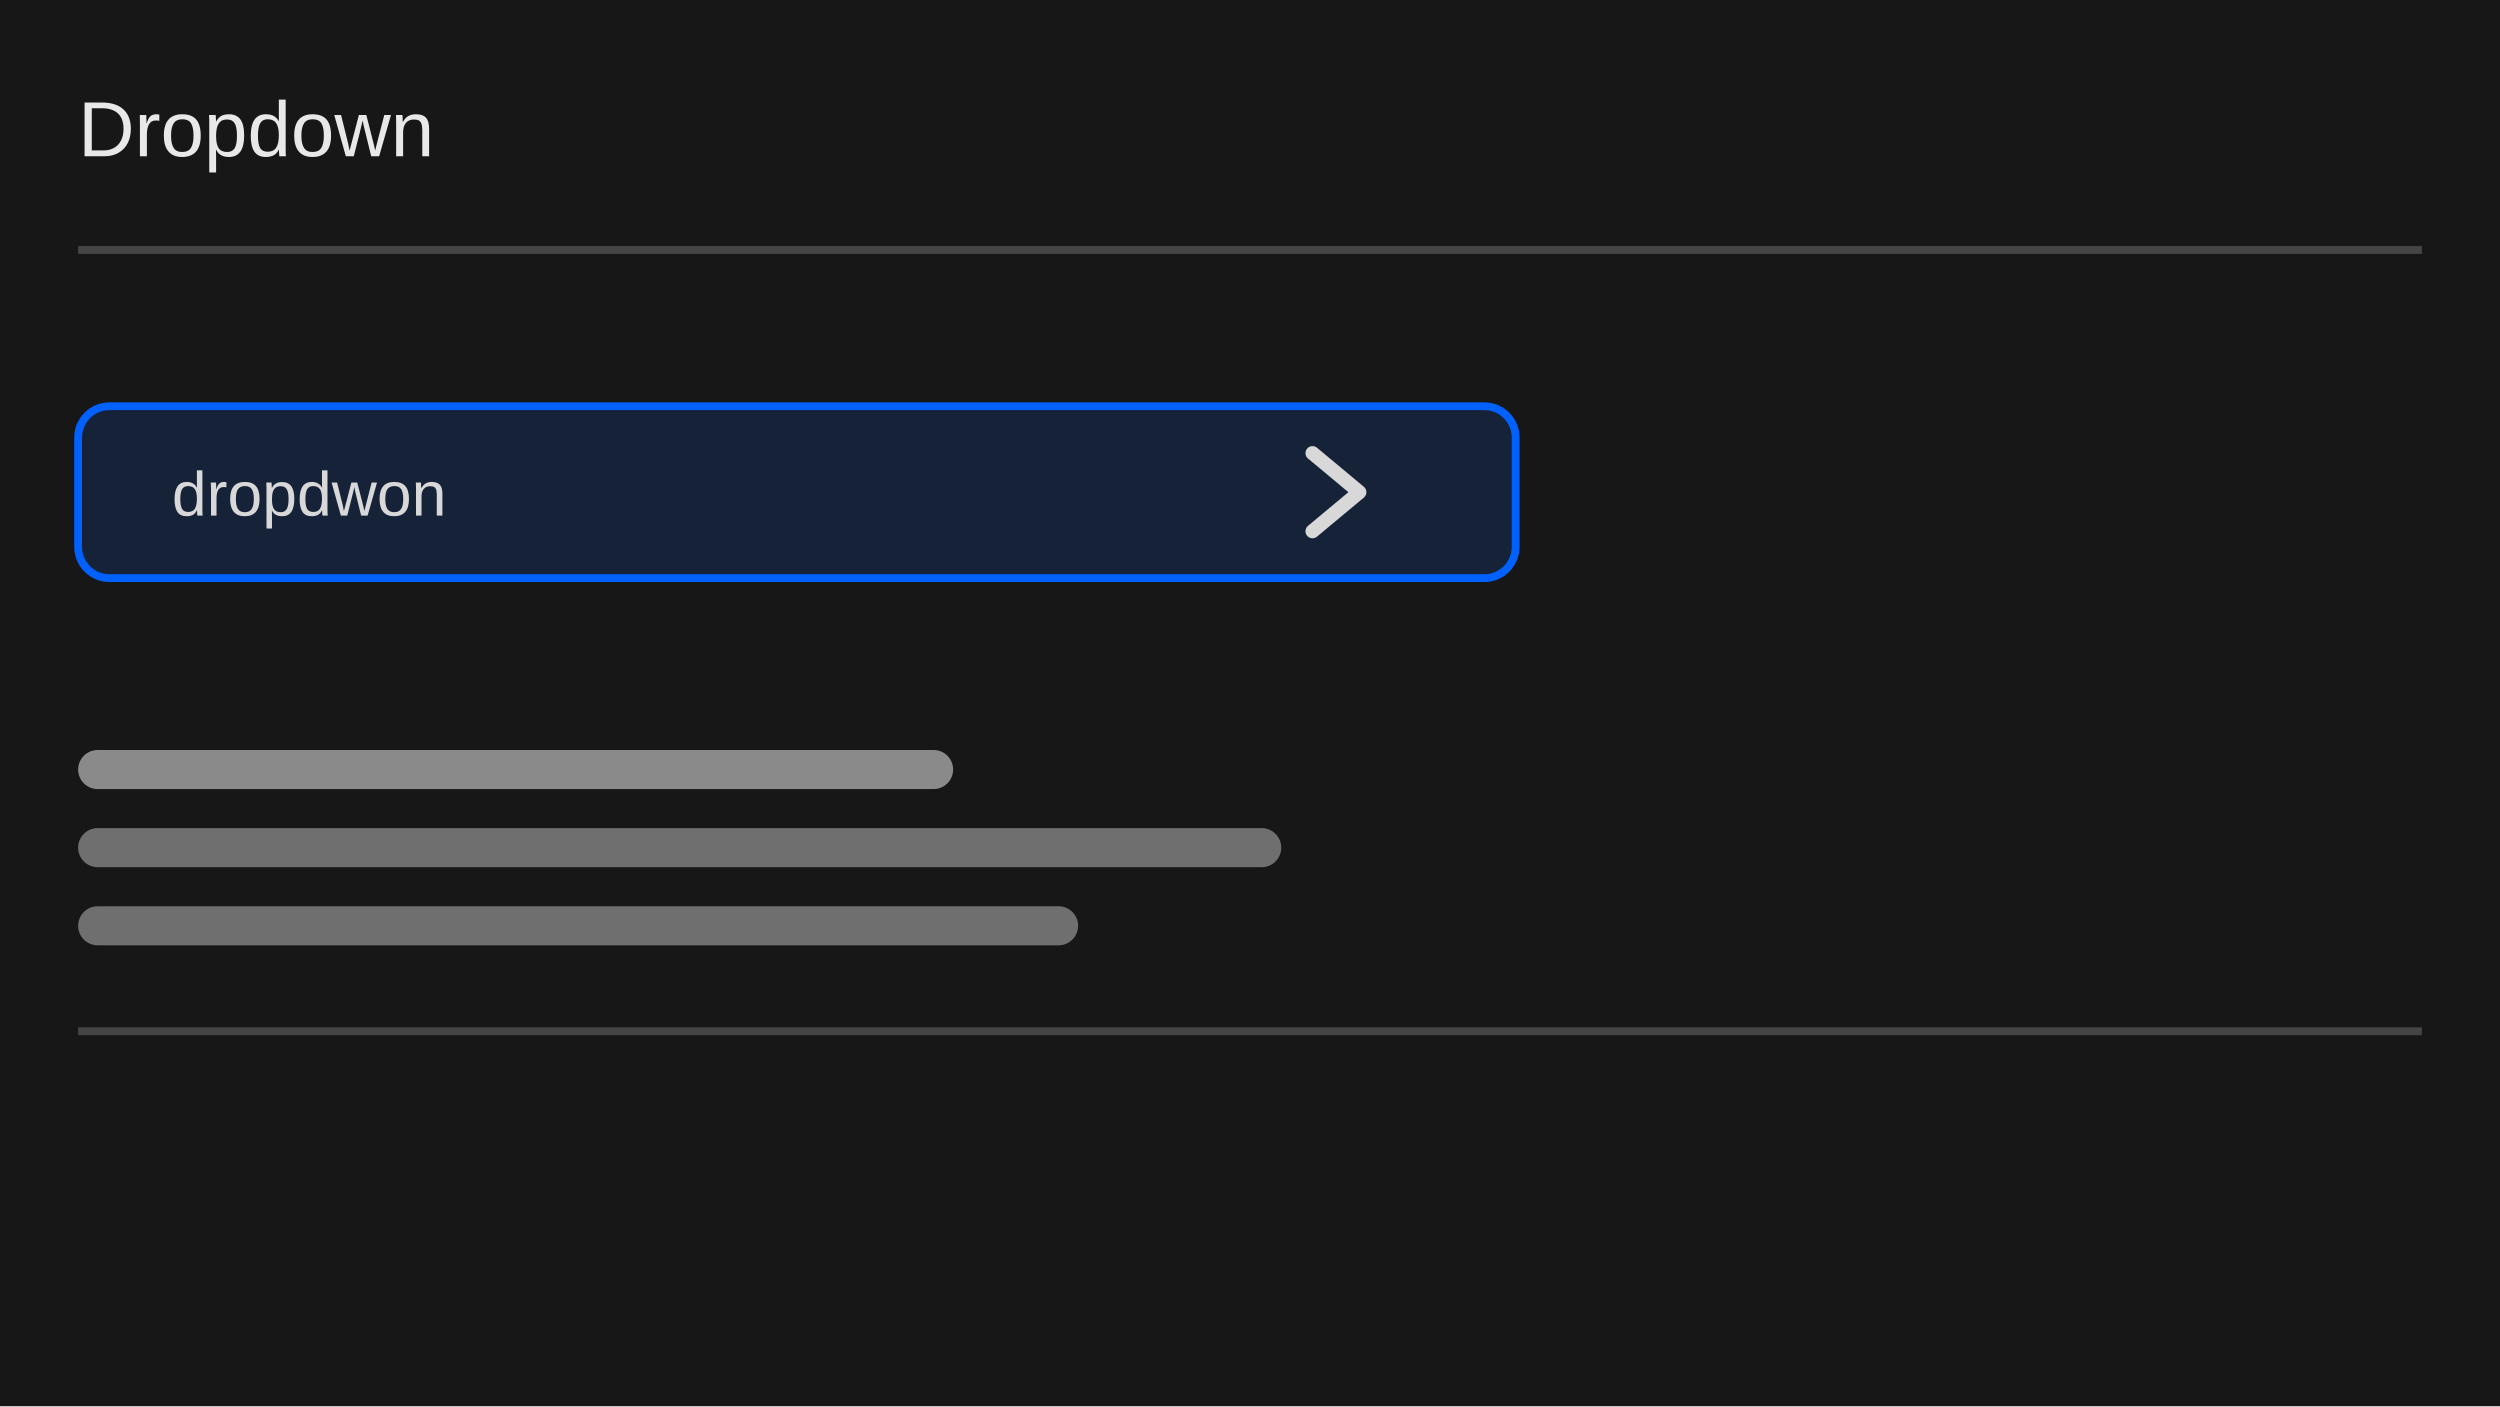
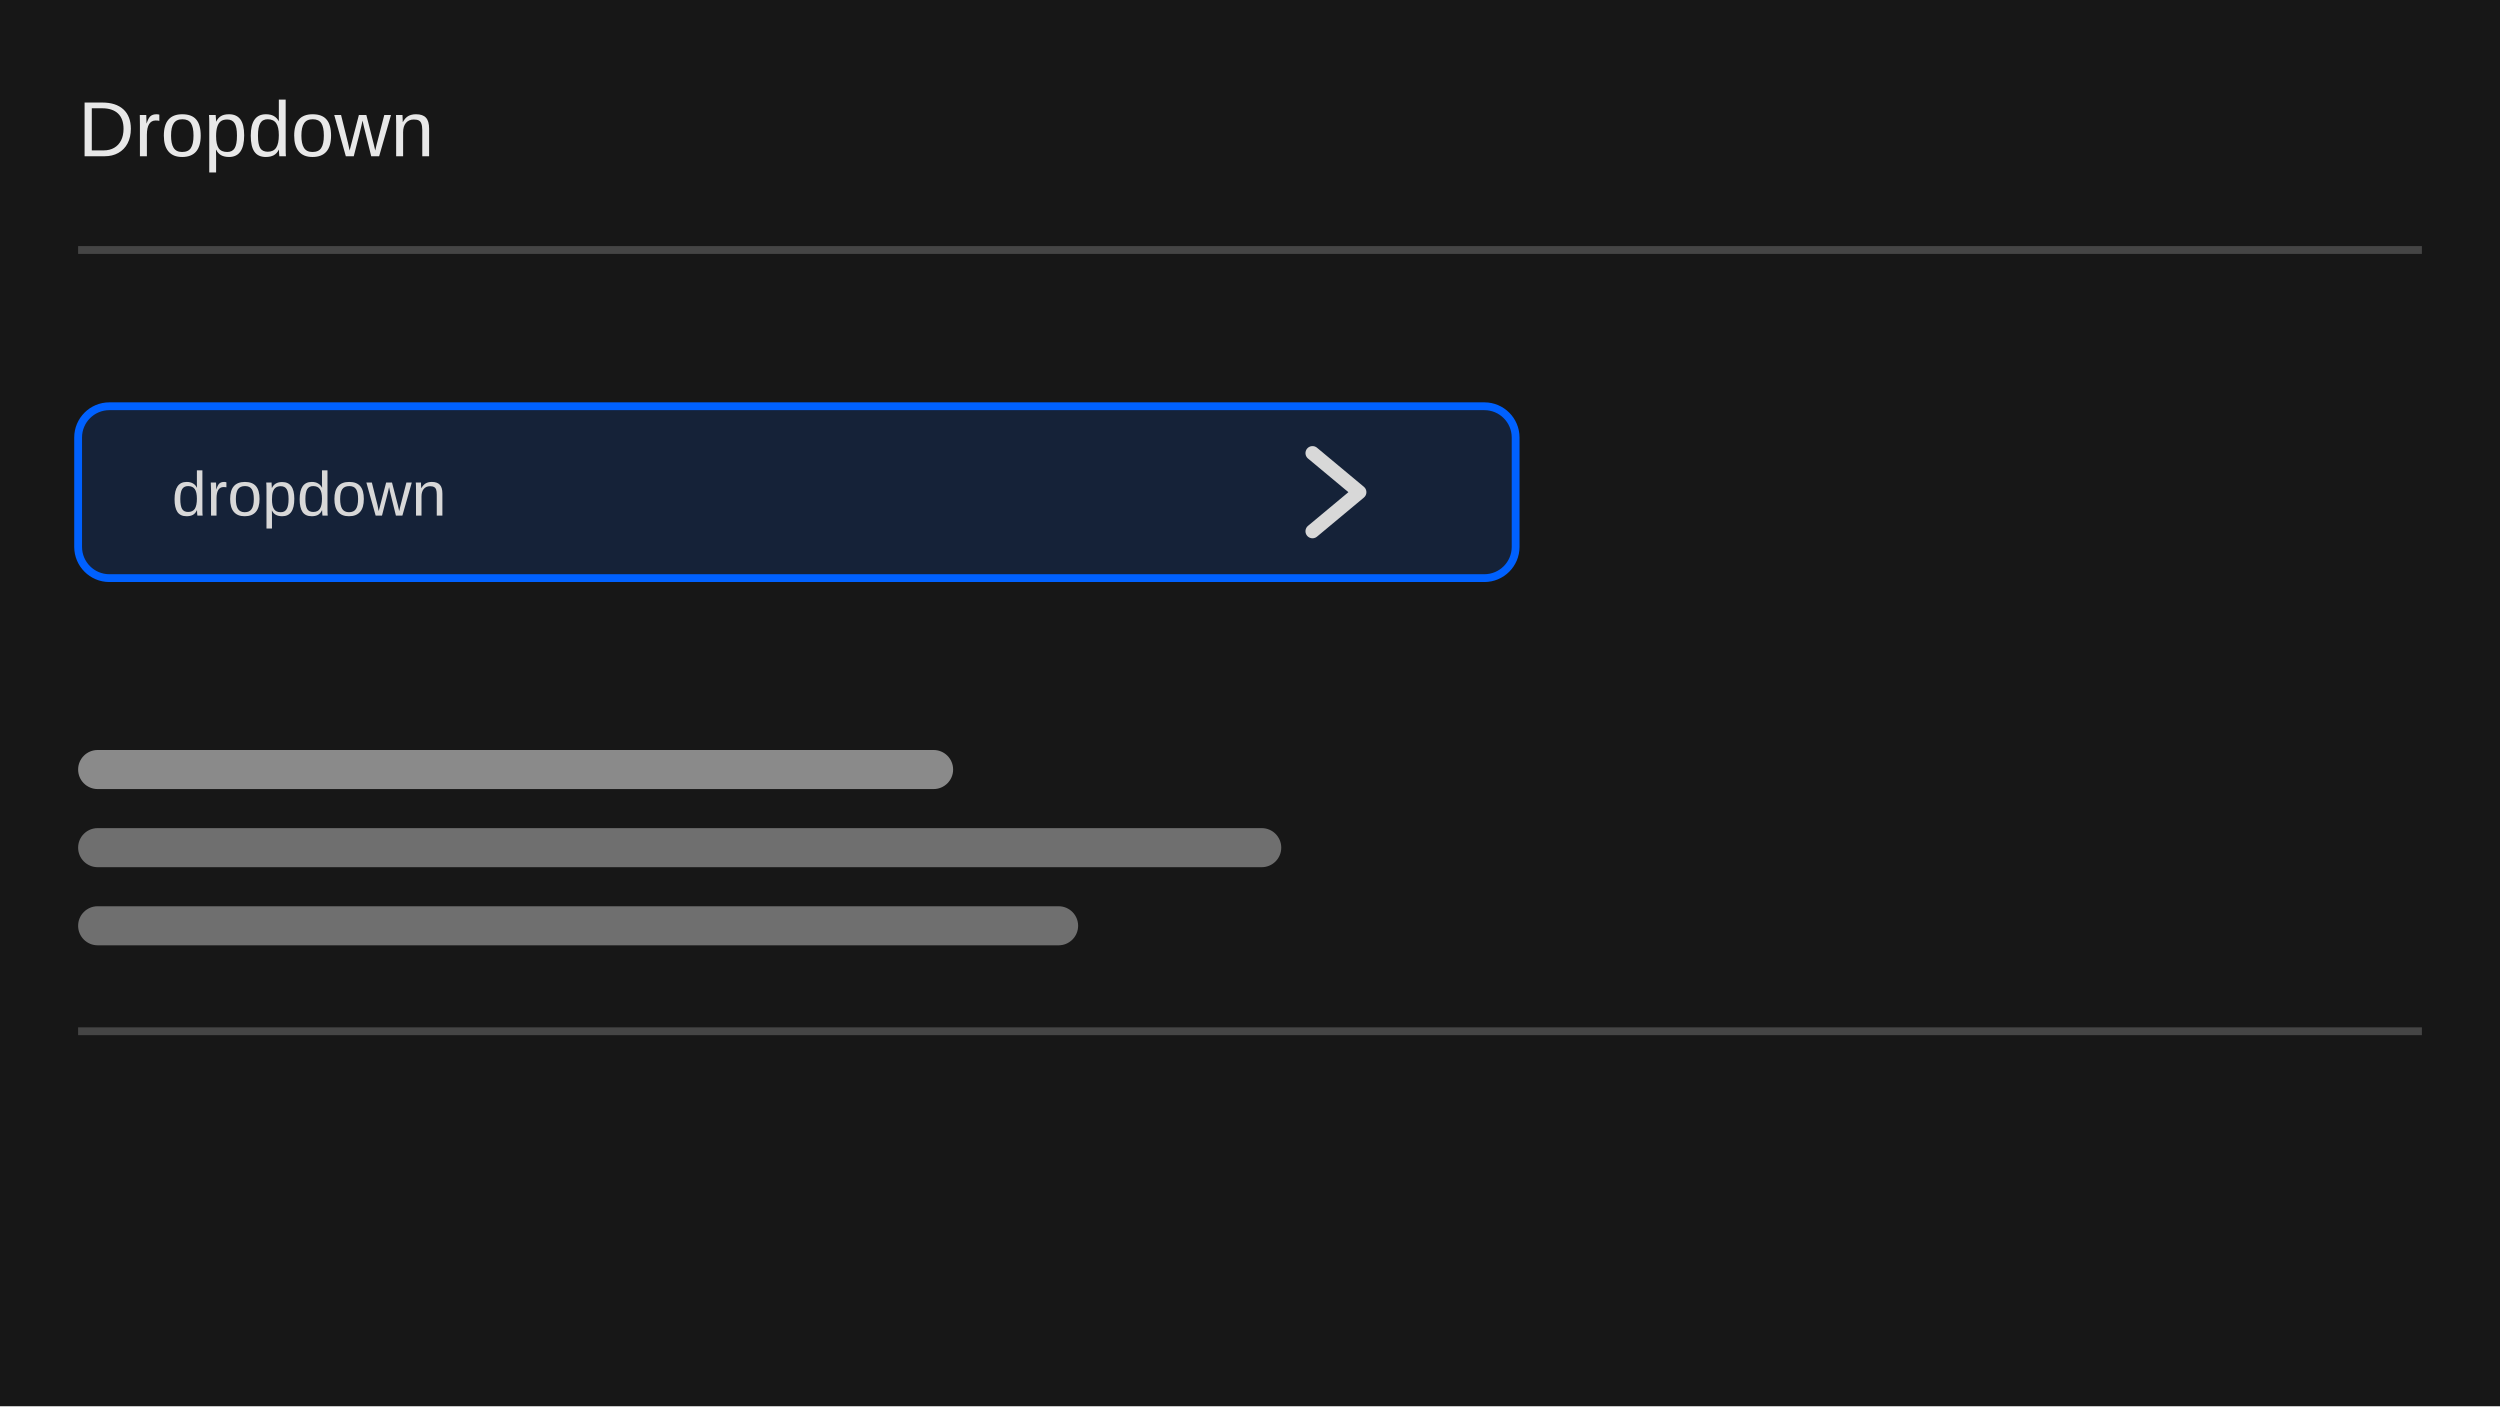
<svg xmlns="http://www.w3.org/2000/svg" width="320" height="180" viewBox="0 0 320 180" fill="none">
  <rect width="320" height="180" fill="#171717" />
  <text x="10" y="20" font-size="10" fill="#E8E8E8" font-family="Arial, sans-serif">Dropdown</text>
  <line x1="10" y1="32" x2="310" y2="32" stroke="#454545" />
  <rect x="10" y="52" width="184" height="22" rx="4" fill="#152238" stroke="#0061FF" />
-   <text x="22" y="66" font-size="8" fill="#D8D8D8" font-family="Arial, sans-serif">dropdwon</text>
+   <text x="22" y="66" font-size="8" fill="#D8D8D8" font-family="Arial, sans-serif">dropdown</text>
  <path d="M168 58L174 63L168 68" stroke="#D8D8D8" stroke-width="1.8" stroke-linecap="round" stroke-linejoin="round" />
  <rect x="10" y="96" width="112" height="5" rx="2.5" fill="#8A8A8A" />
  <rect x="10" y="106" width="154" height="5" rx="2.5" fill="#6F6F6F" />
  <rect x="10" y="116" width="128" height="5" rx="2.5" fill="#6F6F6F" />
  <line x1="10" y1="132" x2="310" y2="132" stroke="#454545" />
</svg>
